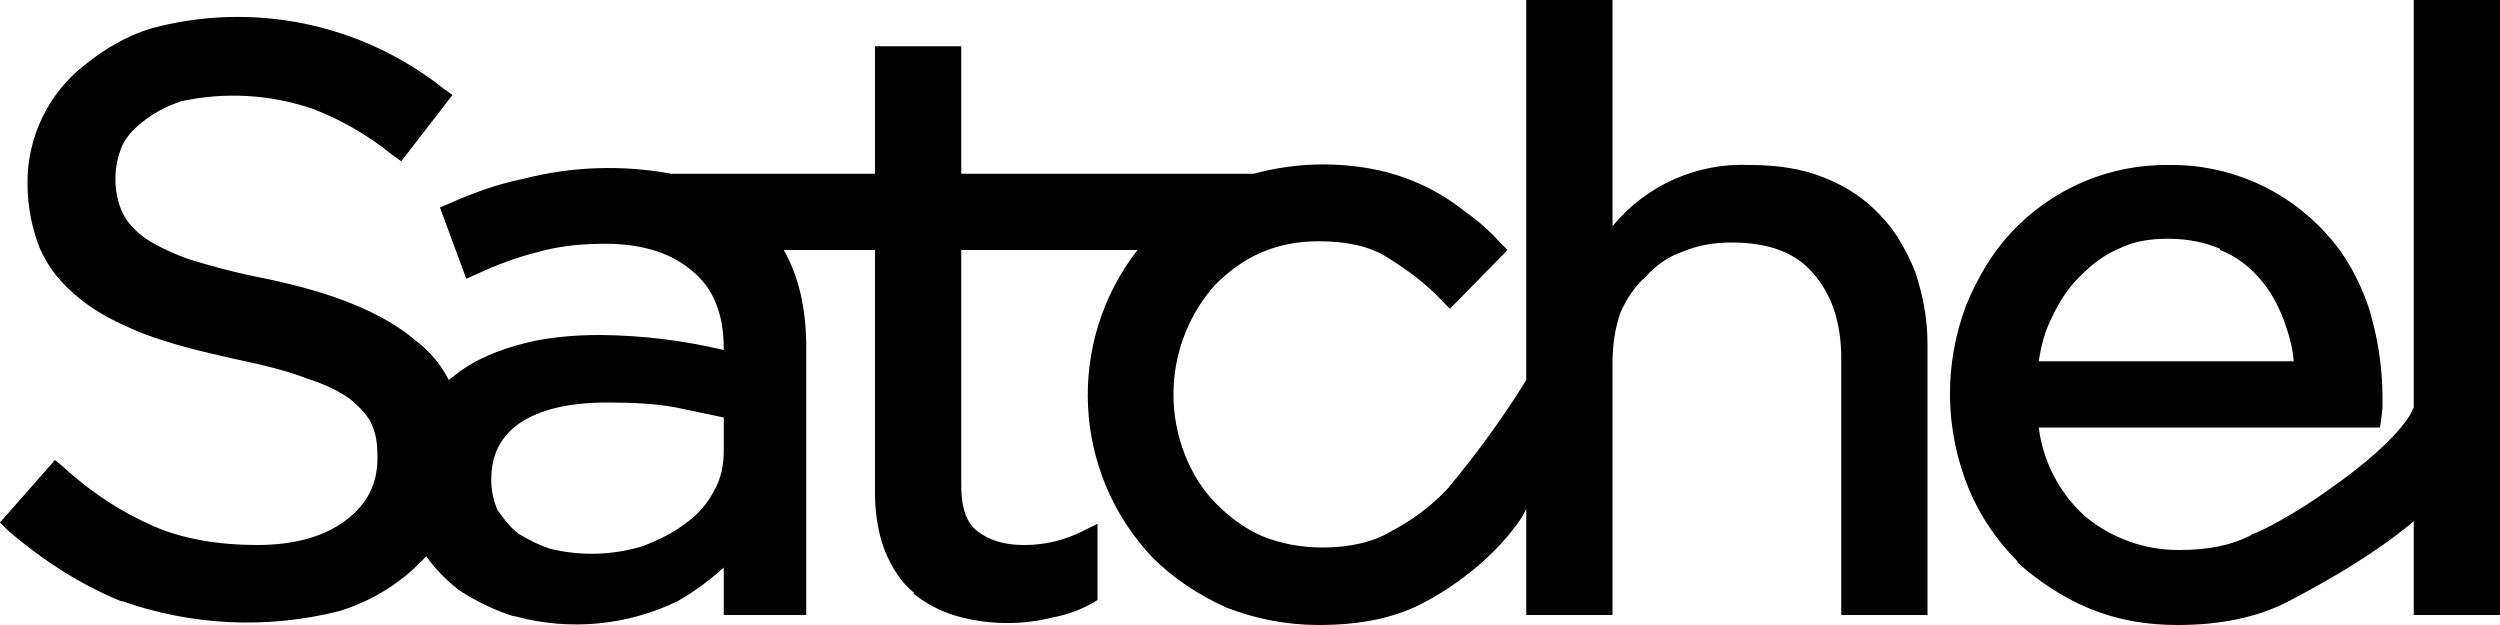
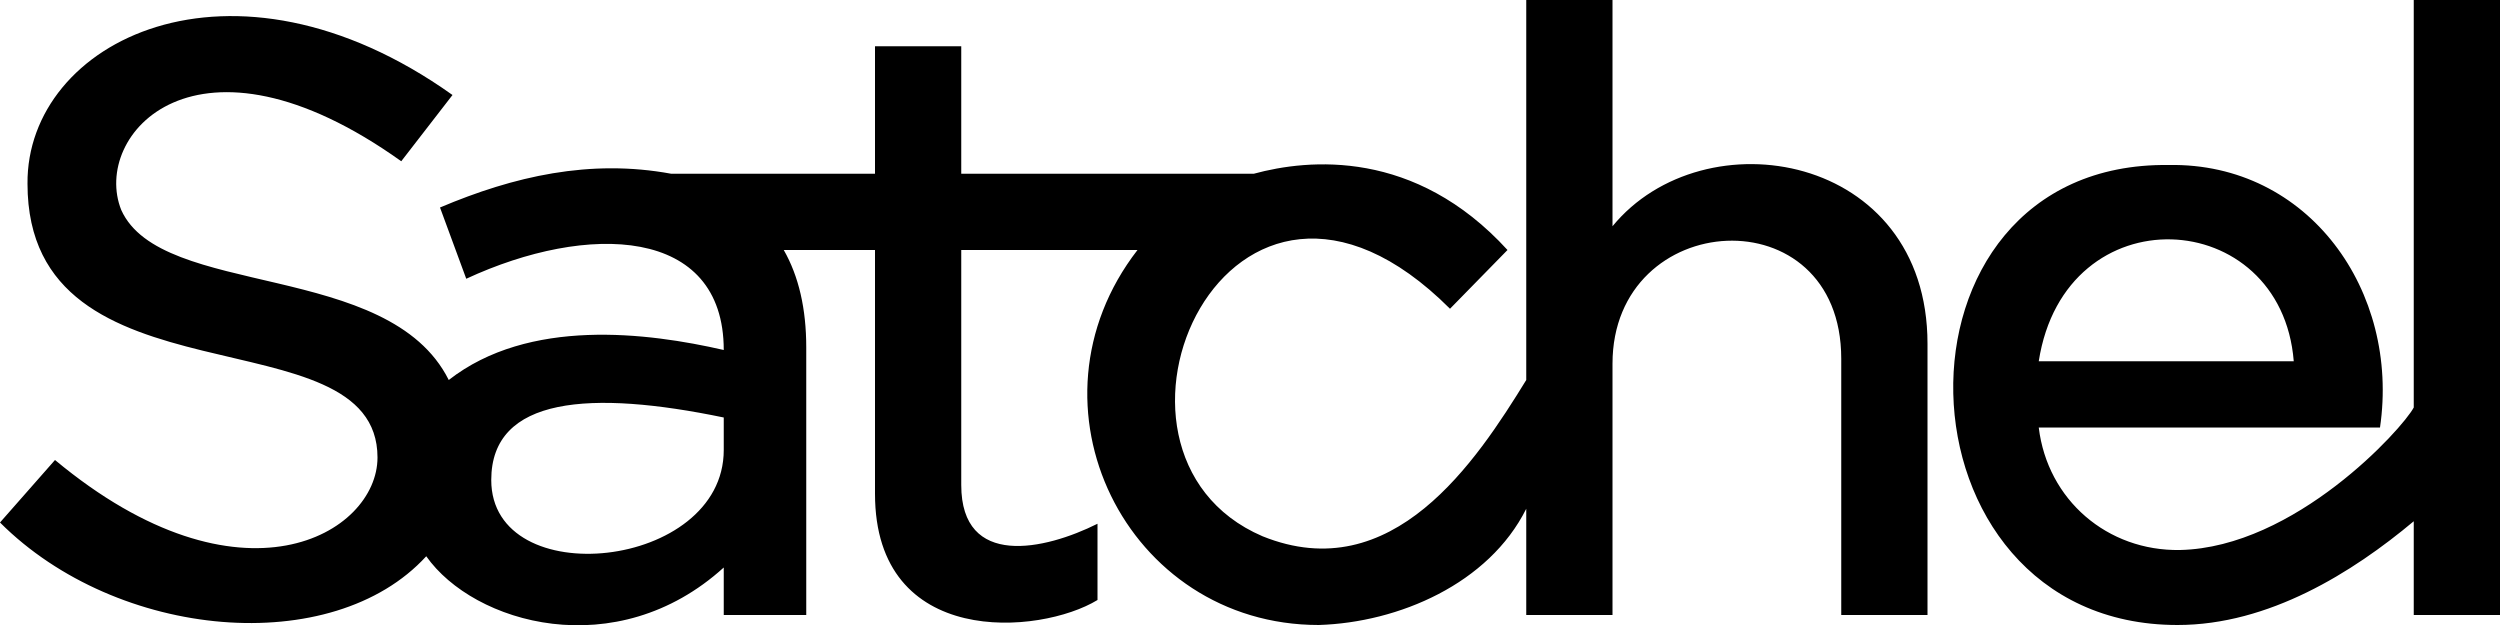
- <svg xmlns="http://www.w3.org/2000/svg" viewBox="0 0 2000 500">
-   <path d="M1221 0v304c-16 26-37 56-63 87-13 14-28 25-45 34-15 9-34 13-55 13-17 0-33-3-48-9-14-6-26-15-37-26s-19-24-25-39a132 132 0 0 1 0-97c6-15 14-28 24-39 11-11 23-20 37-26s29-9 46-9c22 0 41 4 55 13 16 10 31 21 44 35l6 6 46-47-6-6c-8-9-17-17-27-24a169 169 0 0 0-71-34 212 212 0 0 0-99 3H769V37h-69v102H537a274 274 0 0 0-118 4c-20 4-40 11-60 20l-7 3 21 57 9-4c15-7 31-13 47-17 17-5 35-7 55-7 31 0 54 8 70 22 16 13 25 33 25 62v1a443 443 0 0 0-99-12c-22 0-43 2-62 7s-36 12-50 22l-9 7c-6-12-15-23-27-32-26-22-66-38-119-49-26-5-47-11-63-16-16-6-28-12-36-18-9-7-14-14-17-21a68 68 0 0 1 1-52c4-8 10-14 18-20s17-11 29-15a196 196 0 0 1 105 6c21 8 43 20 64 37l7 5 41-53-7-5a265 265 0 0 0-235-48c-19 6-36 16-51 28a119 119 0 0 0-47 96c0 19 4 37 10 52 7 16 18 29 32 40 13 11 31 20 51 28 21 8 45 14 72 20 24 5 44 10 59 16 16 5 27 11 35 17 8 7 14 13 17 21 3 7 4 15 4 25 0 21-8 37-25 50s-41 20-71 20c-32 0-60-5-83-15-25-11-49-26-73-48l-6-5-44 50 6 6c29 25 59 44 91 57h1a301 301 0 0 0 173 8 156 156 0 0 0 70-44c7 10 16 19 26 27 14 9 28 16 44 21h1a186 186 0 0 0 130-12c14-8 26-17 37-27v38h66V278c0-31-6-57-18-78h73v195c0 17 3 33 8 46 6 14 13 25 23 33v1c10 8 21 14 35 18a149 149 0 0 0 76 1c11-2 22-6 31-11l5-3v-61l-12 6a103 103 0 0 1-47 11c-16 0-28-4-37-11-8-6-13-17-13-37V200h141a189 189 0 0 0 12 246c17 17 37 30 59 40 23 9 48 14 74 14 34 0 63-6 86-19 23-12 57-37 77-68l3-6v85h69V291c0-15 2-28 6-40 5-12 12-22 21-30 8-9 18-16 30-20 12-5 25-7 38-7 30 0 51 8 65 24 15 17 23 39 23 69v205h69V275c0-21-4-40-10-58-7-17-16-33-28-45-12-13-27-23-45-30-17-7-37-10-59-10a134 134 0 0 0-110 49V0h-69zm710 0v326l-3 6c-11 18-38 41-64 59-26 19-53 33-61 36h-1l-1 1c-15 8-34 12-57 12a117 117 0 0 1-76-27 115 115 0 0 1-37-71h273l1-7 1-9v-8c0-25-4-49-11-72-8-23-19-43-34-59a166 166 0 0 0-126-55 169 169 0 0 0-126 54c-15 16-27 36-36 58a200 200 0 0 0 2 147c9 22 23 42 39 58v1c17 15 36 28 58 37s45 13 70 13c34 0 63-6 87-18 15-8 64-33 102-65v75h69V0h-69zm-197 191c17 0 30 3 42 8v1c13 5 23 13 31 22 9 10 15 21 20 34 4 11 7 21 8 33h-204c2-13 5-24 10-34 6-13 13-24 23-34 9-9 19-17 31-22 12-6 25-8 39-8zM486 322c21 0 39 1 55 4l38 8v26c0 12-2 23-8 33-5 10-13 19-23 26-9 7-21 13-34 18a141 141 0 0 1-74 2c-9-3-17-7-25-12-7-5-12-12-17-19-3-7-5-15-5-24 0-20 7-34 22-45 16-11 39-17 71-17z" />
+ <svg xmlns="http://www.w3.org/2000/svg" width="2000" height="500">
+   <path d="M1221 0v304c-40 65-107 167-211 125-156-67-27-359 150-182l46-47c-74-81-159-73-203-61H769V37h-69v102H537c-65-12-126 2-185 27l21 57c97-45 206-42 206 57-61-14-156-26-220 24-48-96-230-65-262-136-24-60 60-156 224-39l41-53C185-50 21 33 22 147c0 182 280 101 280 219 0 61-109 126-258 2L0 418c94 94 266 109 341 27 38 54 152 87 238 9v38h66V278c0-31-6-57-18-78h73v195c0 124 132 113 178 85v-61c-42 21-109 36-109-31V200h141c-96 124-9 300 145 300 64-2 136-33 166-93v85h69V291c0-125 183-136 183-4v205h69V275c0-153-179-183-252-94V0Zm710 0v326c-9 17-95 112-187 114-58 1-106-40-113-98h273c16-109-57-212-169-210-236-3-226 368 7 368 73 0 140-42 189-83v75h69V0Zm-96 289h-204c21-135 194-125 204 0zM579 334v26c0 96-186 115-186 24 0-67 80-72 186-50z" />
</svg>
